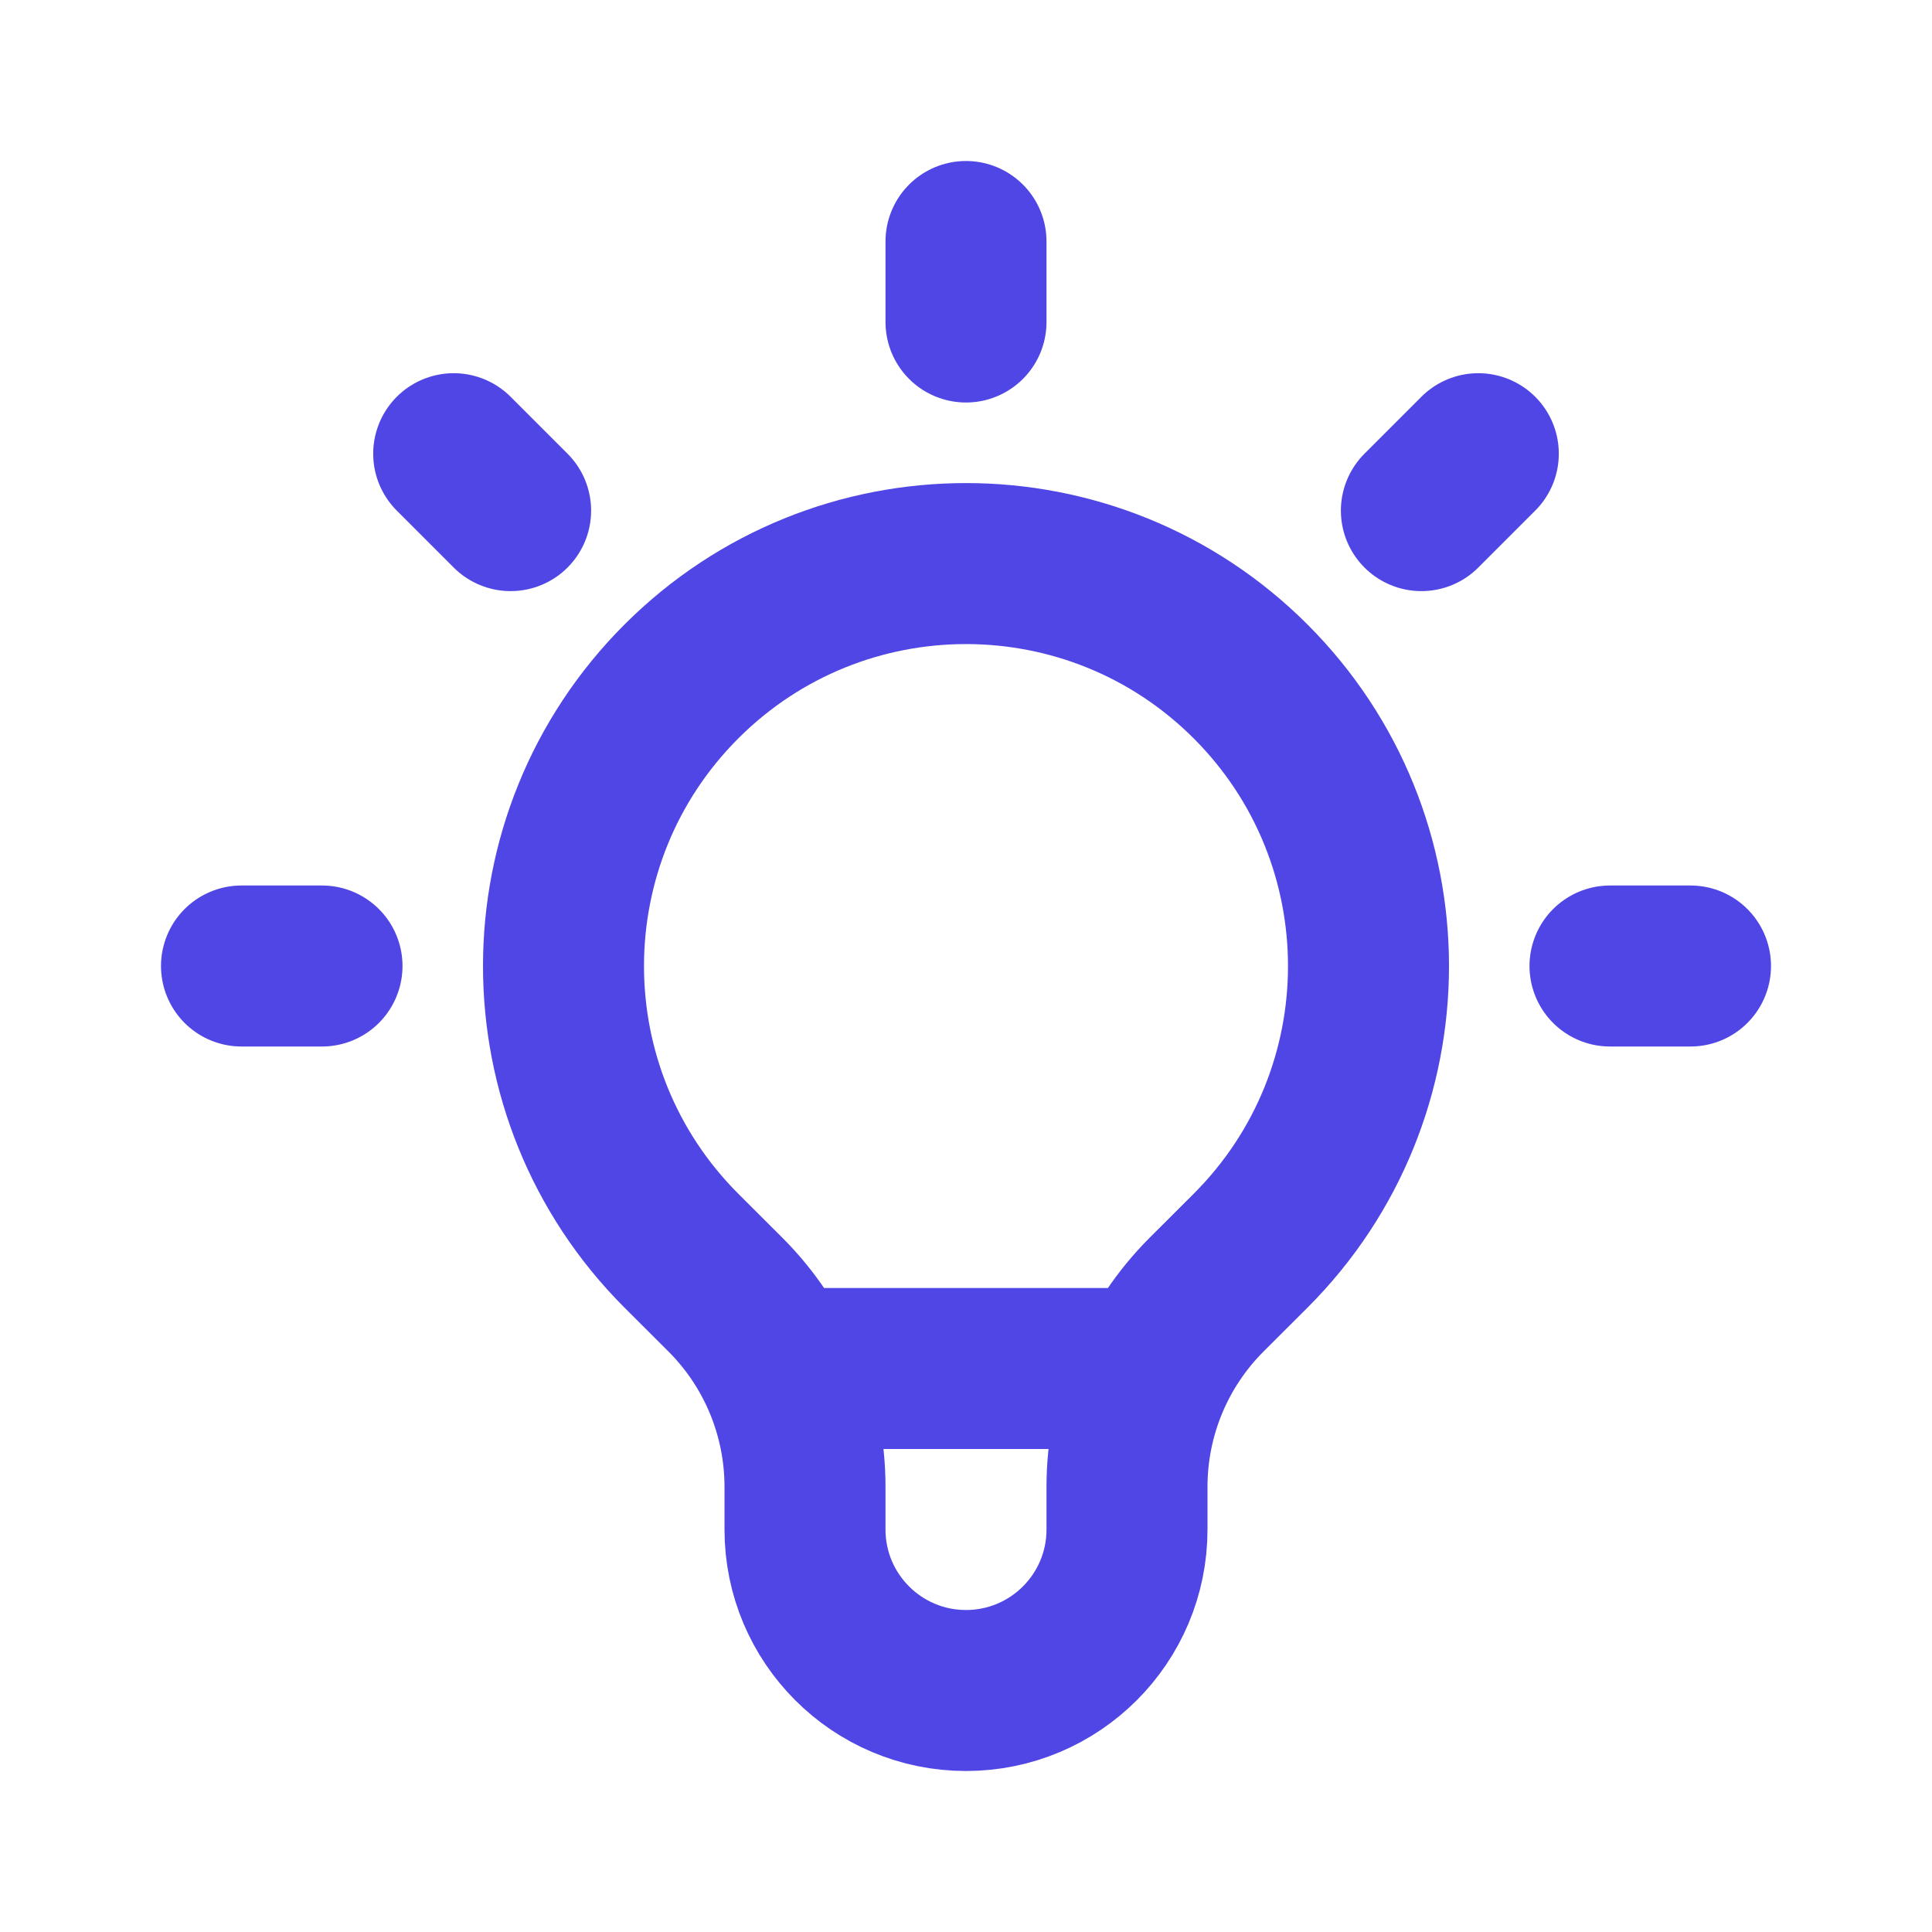
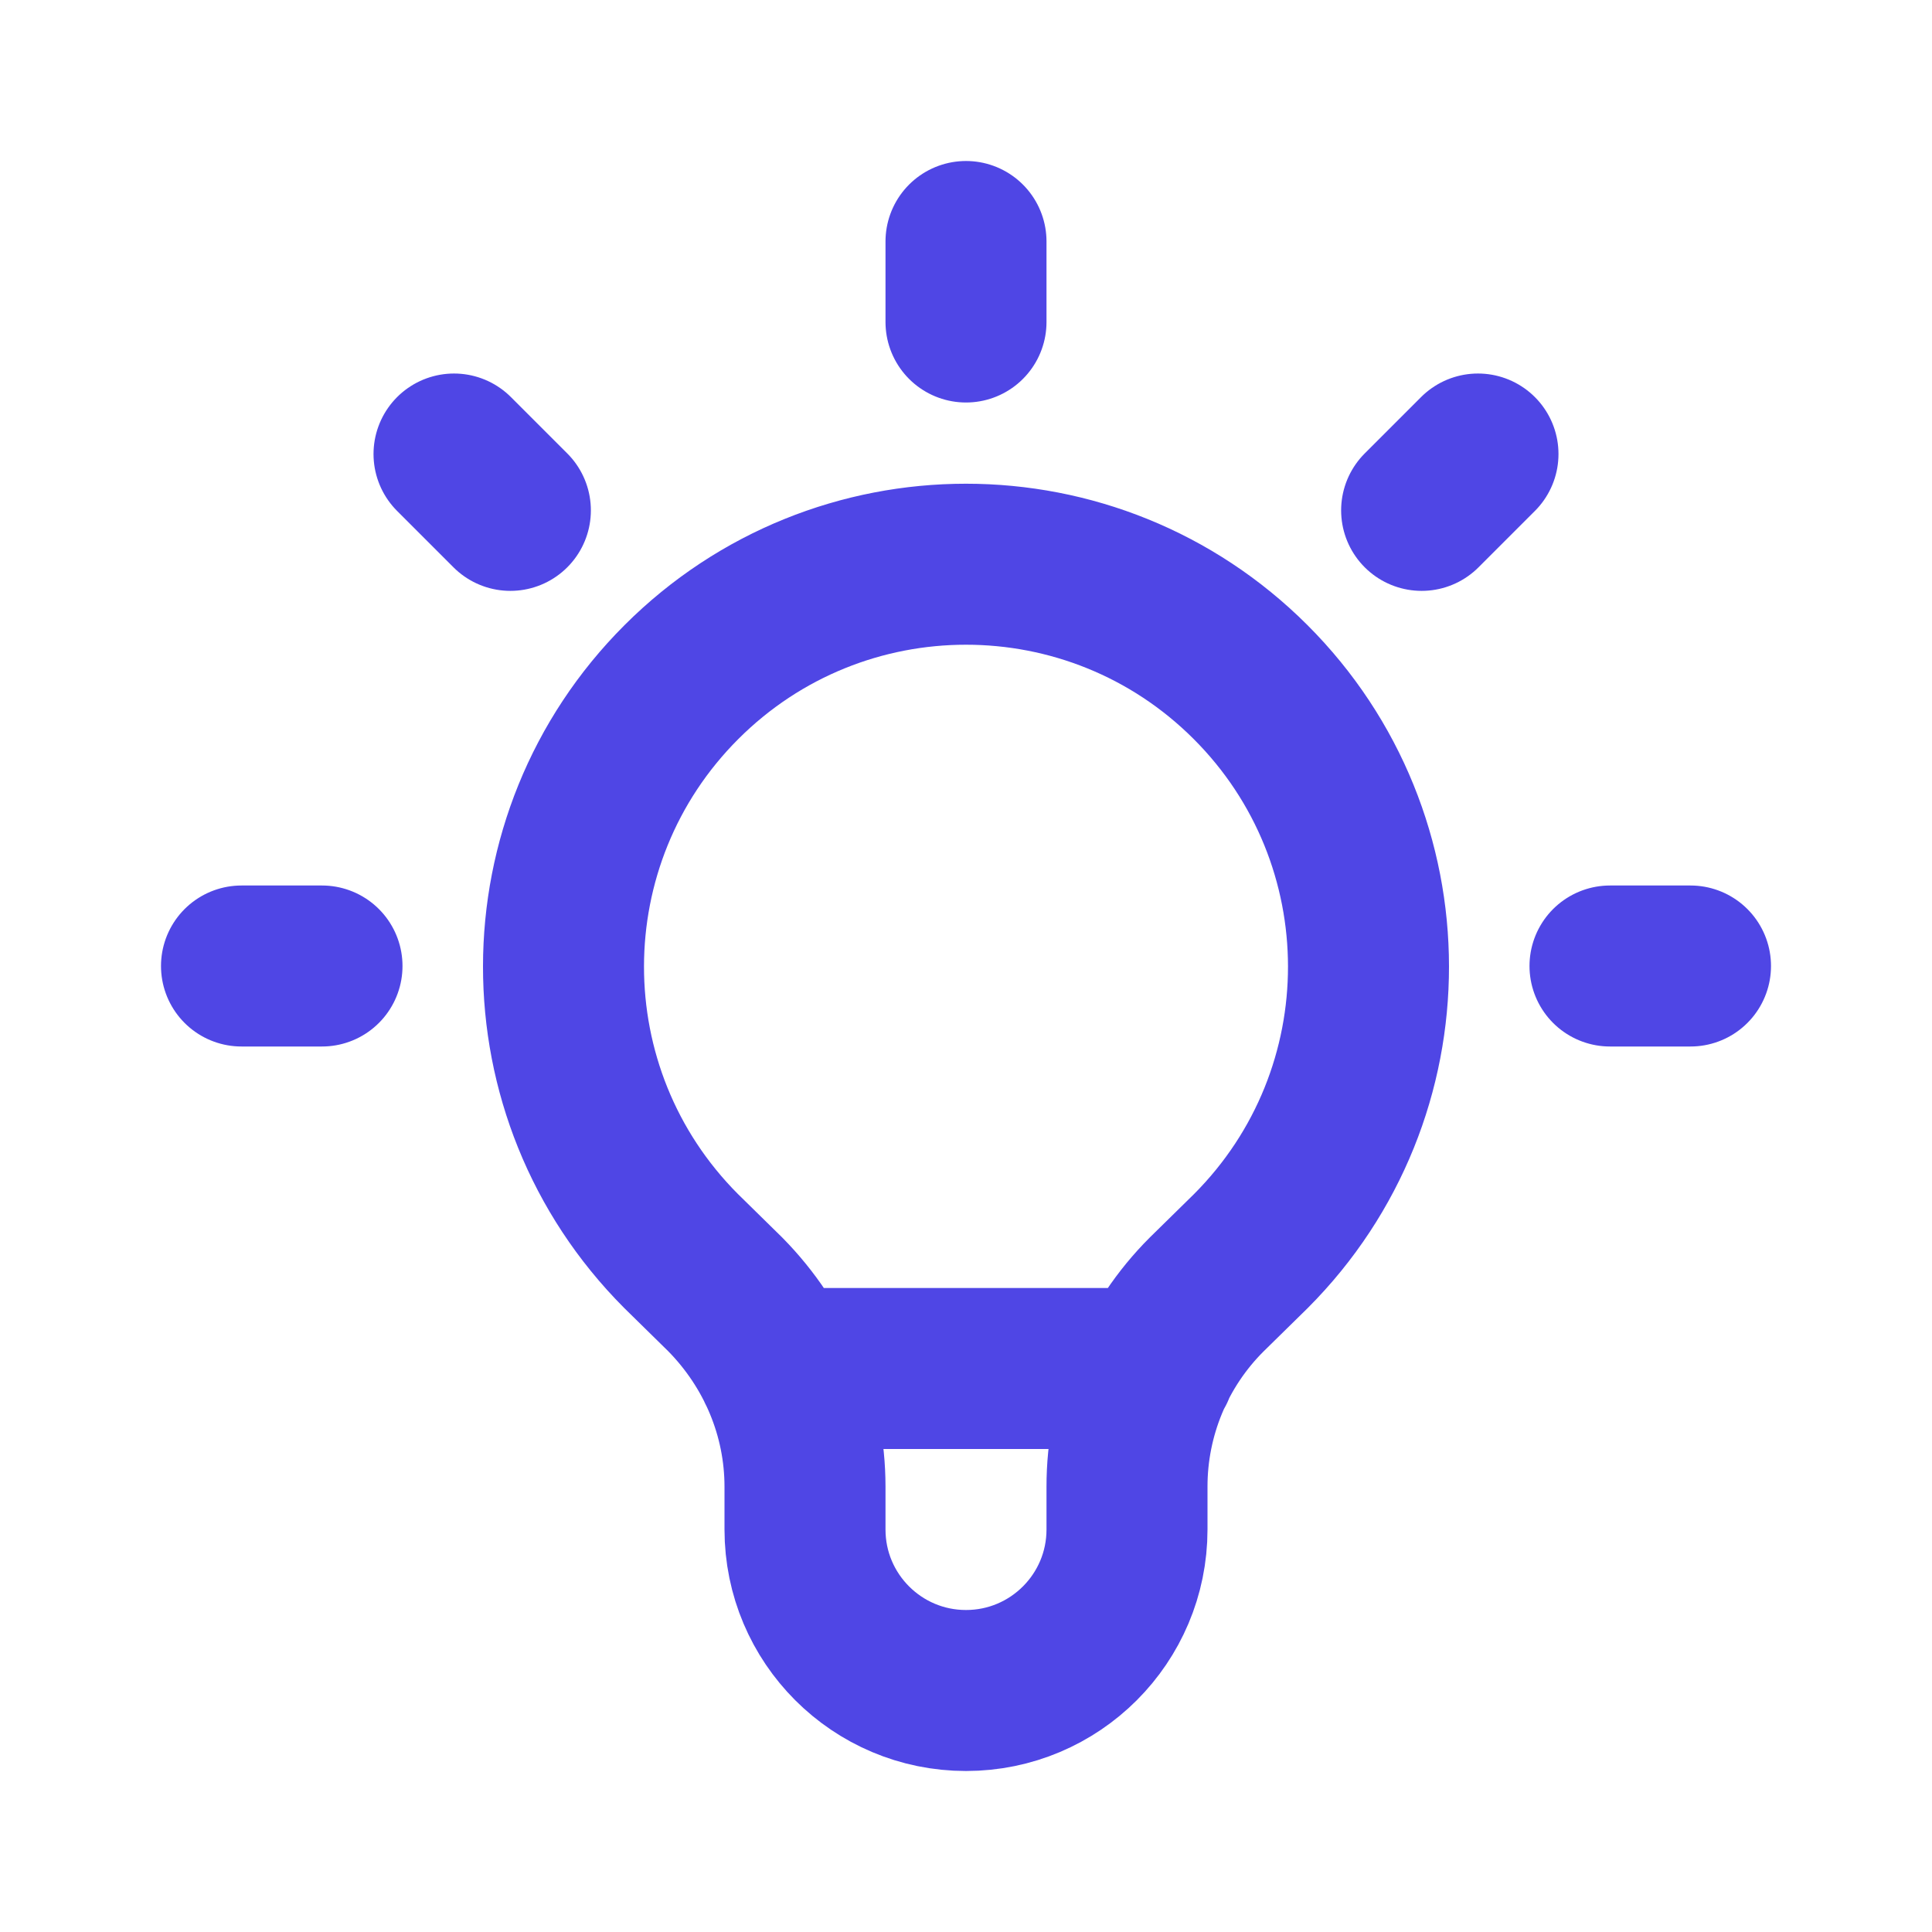
<svg xmlns="http://www.w3.org/2000/svg" fill="none" viewBox="0 0 24 24" width="32" height="32" stroke="#4f46e5">
-   <path stroke-linecap="round" stroke-linejoin="round" stroke-width="2" d="M9.663 17h4.673M12 3v1m6.364 1.636l-.707.707M21 12h-1M4 12H3m3.343-5.657l-.707-.707m2.828 9.9a5 5 0 117.072 0l-.548.547A3.374 3.374 0 0014 18.469V19a2 2 0 11-4 0v-.531c0-.895-.356-1.754-.988-2.386l-.548-.547z" />
+   <style>@media (prefers-color-scheme:dark){.c{stroke:#818cf8}}</style>
+   <path class="c" stroke-linecap="round" stroke-linejoin="round" stroke-width="2" d="M9.66 17h4.68M12 3v1m6.36 1.64-.7.7M21 12h-1M4 12H3m3.34-5.66-.7-.7m2.82 9.9a5 5 0 1 1 7.08 0l-.55.54a3.37 3.37 0 0 0-.99 2.39V19a2 2 0 1 1-4 0v-.53c0-.9-.36-1.75-.99-2.39l-.55-.54z" />
</svg>
